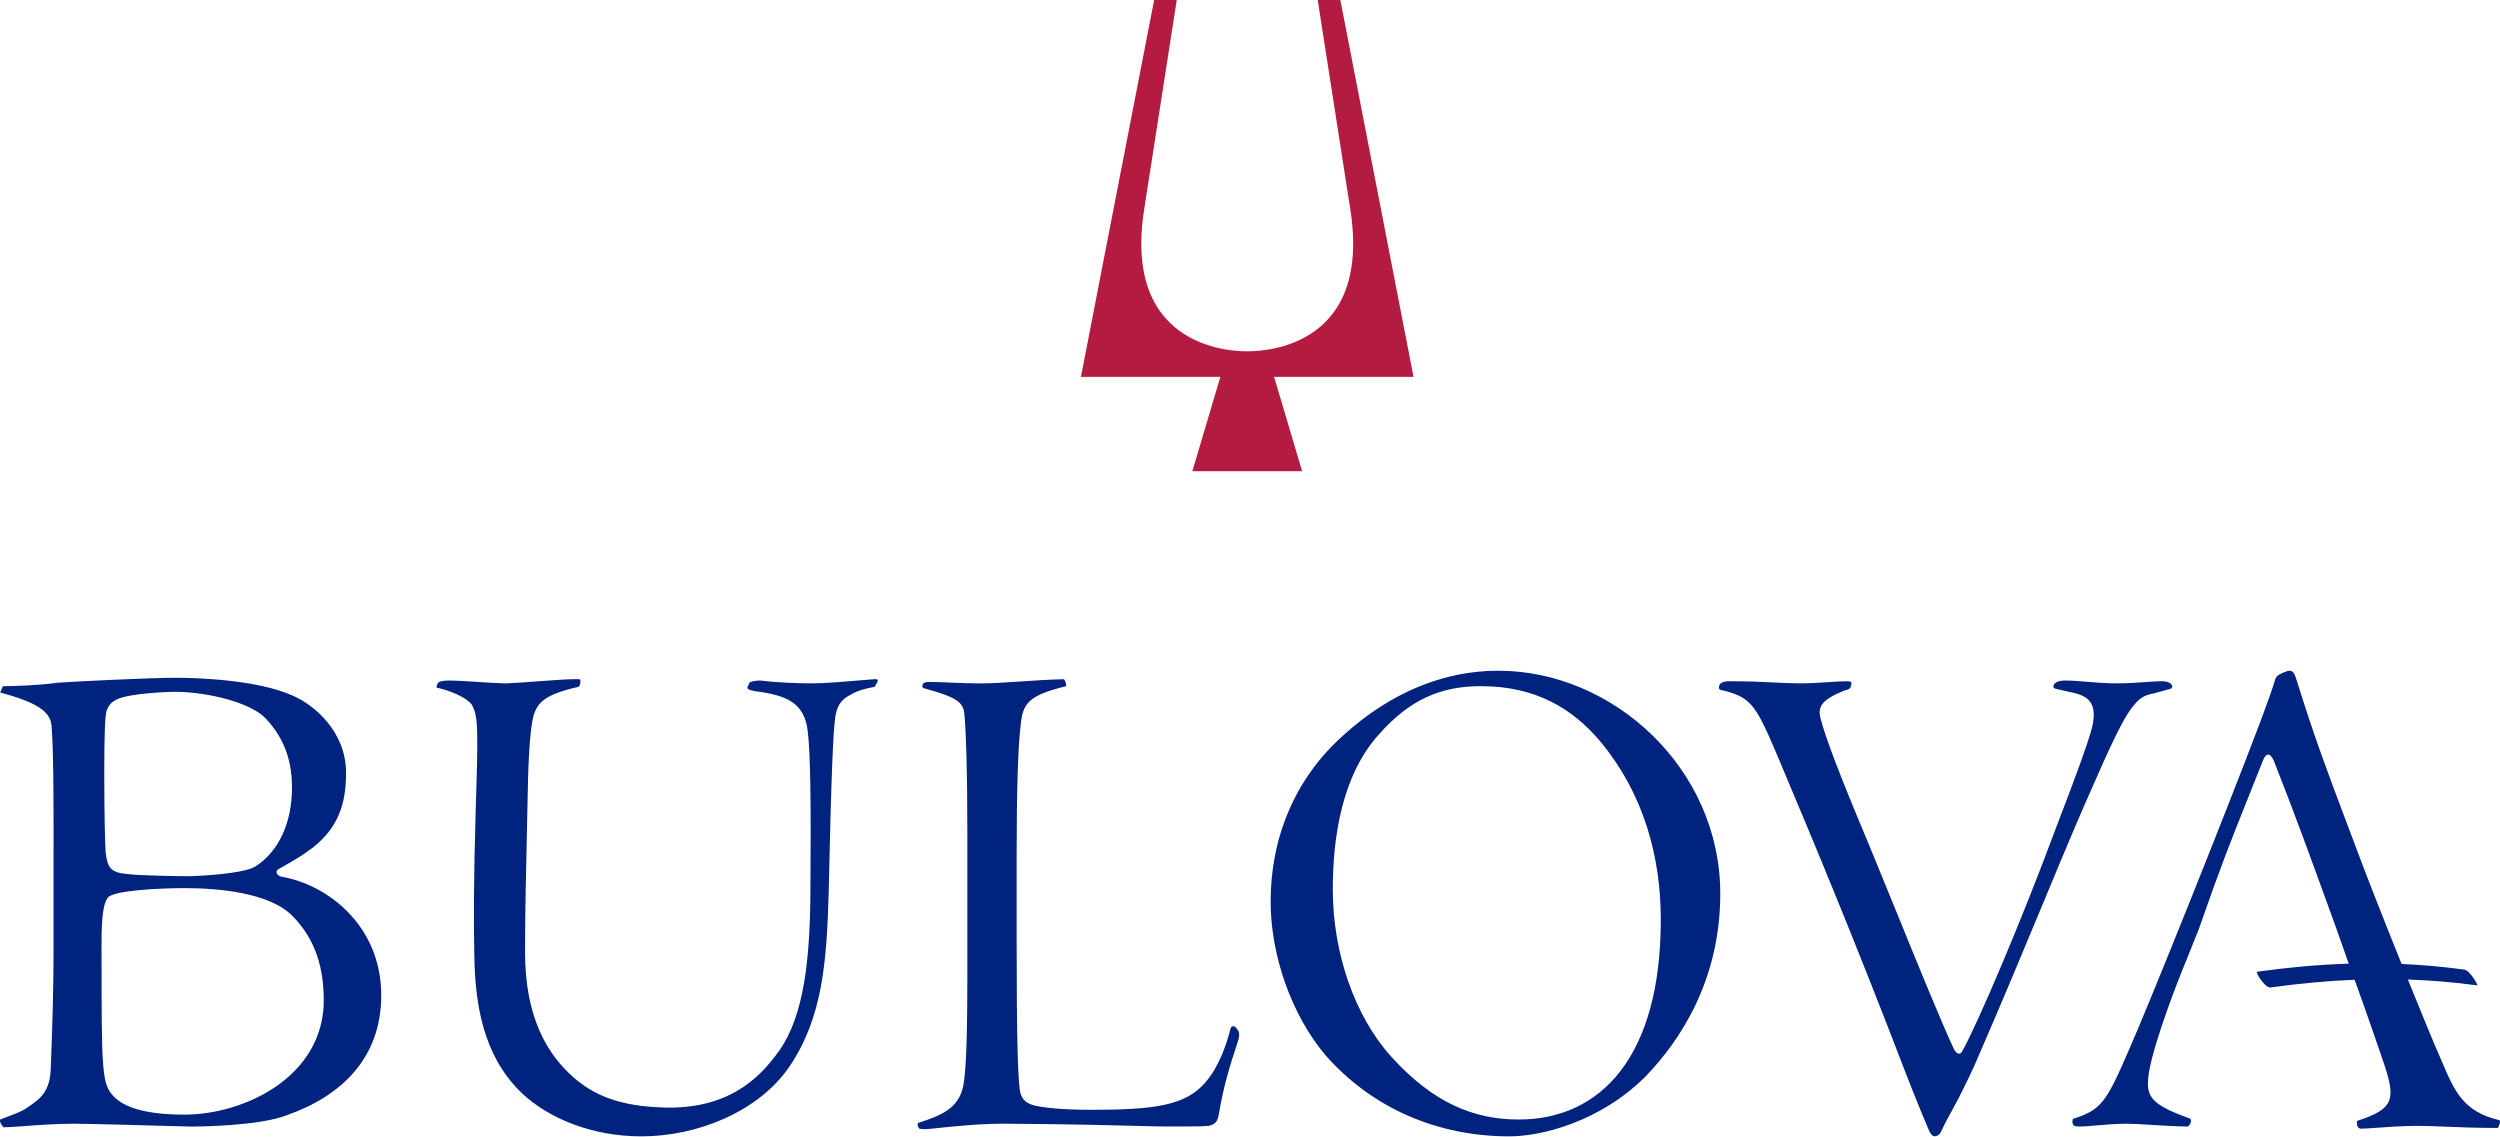
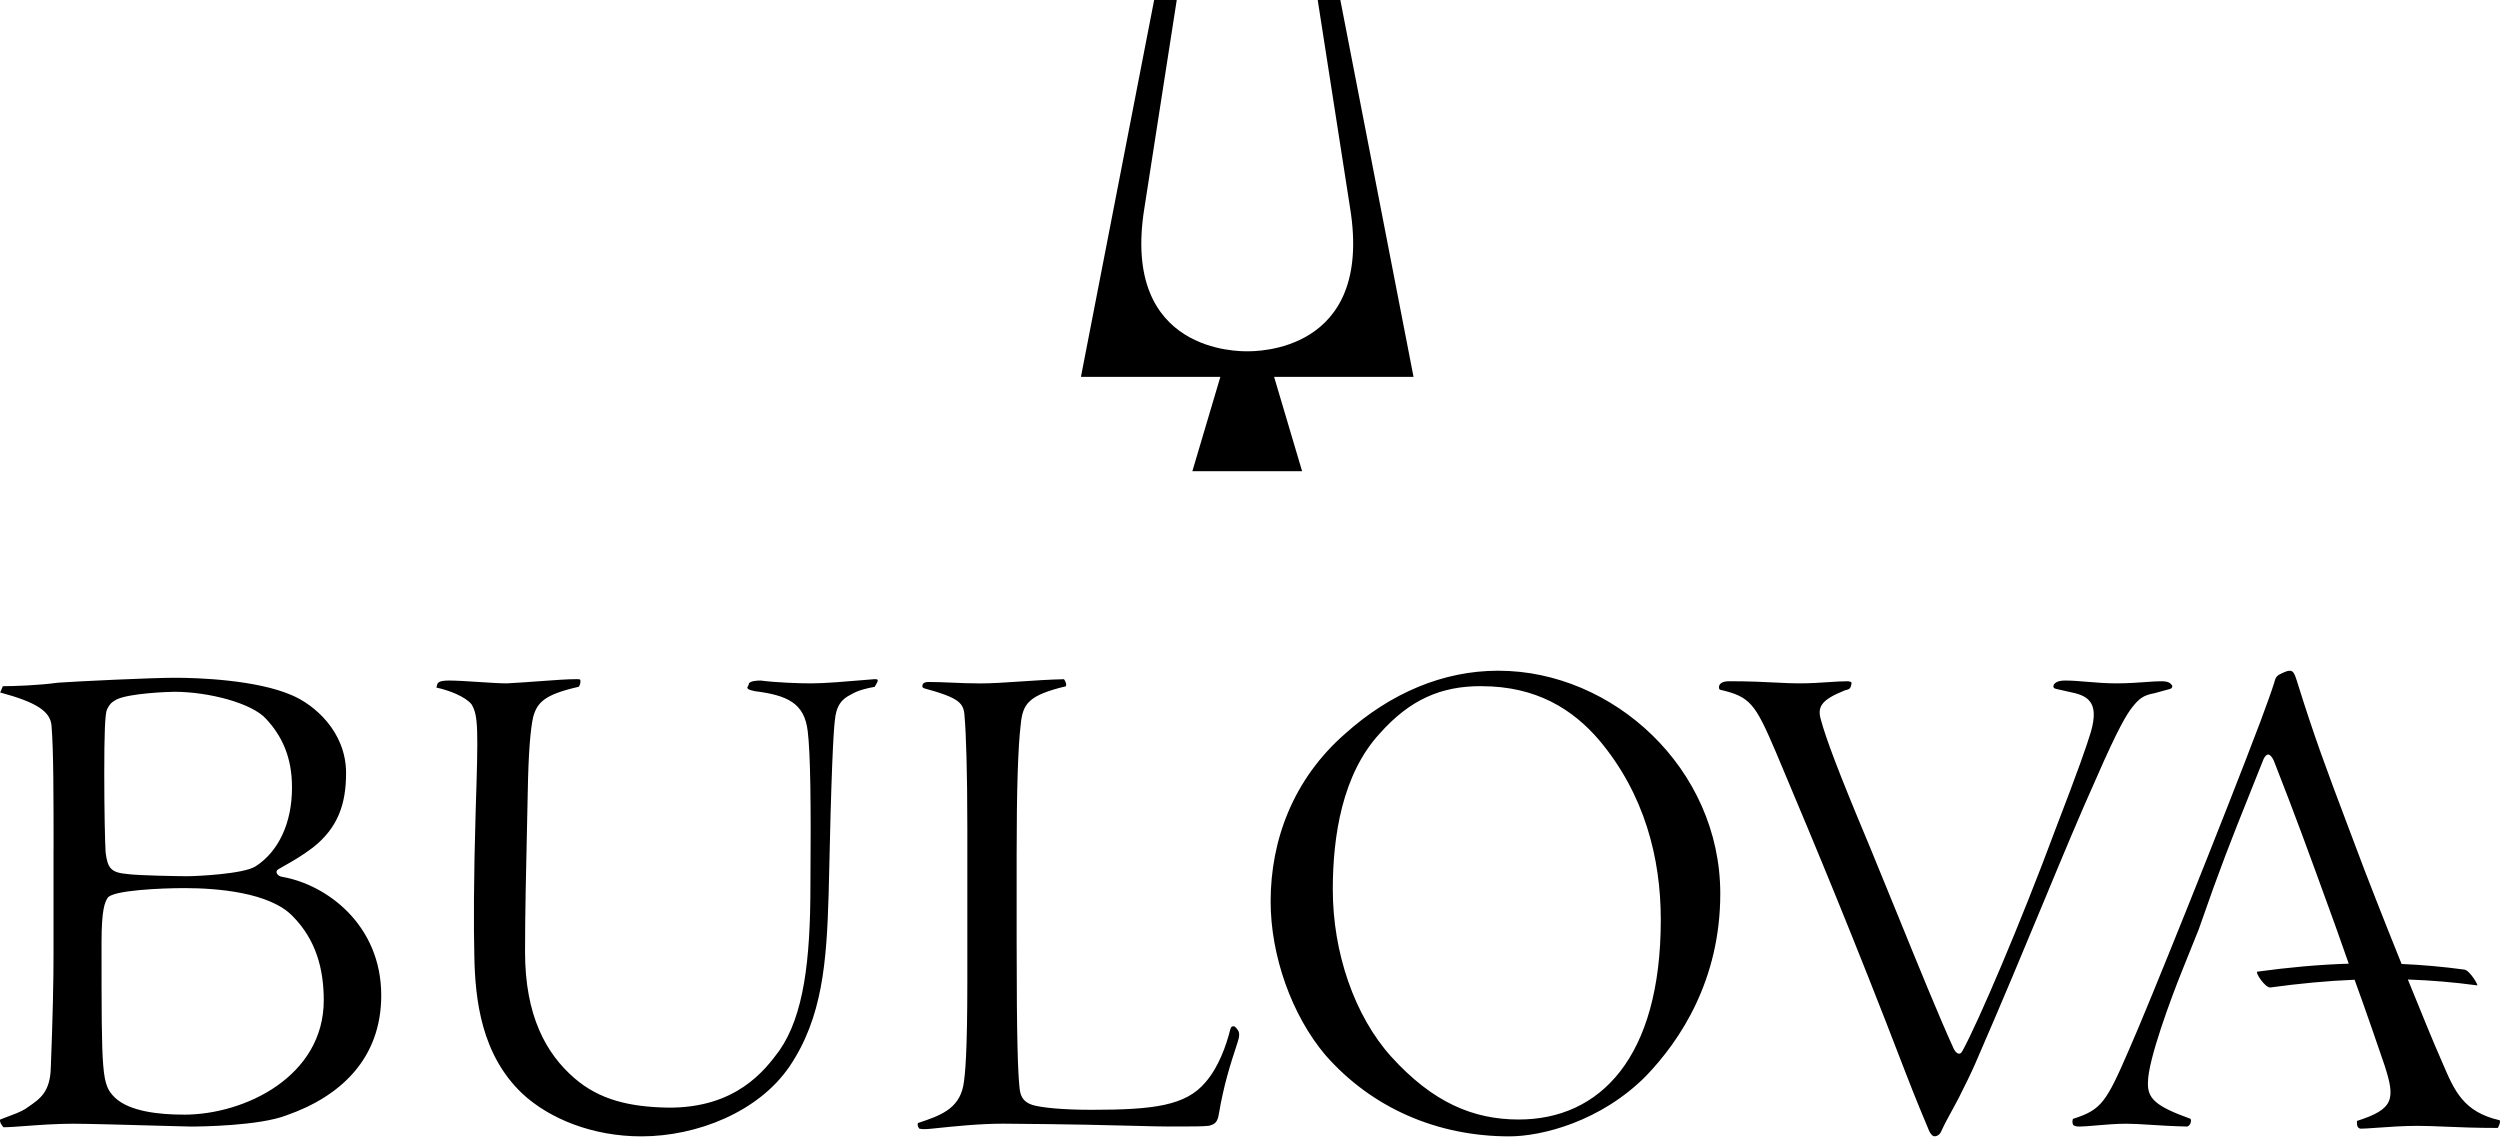
<svg xmlns="http://www.w3.org/2000/svg" width="451" height="205" viewBox="0 0 451 205" fill="none">
-   <path d="M241.797 0H237.715L243.565 37.574C247.784 63.781 226.238 63.37 225.003 63.37H224.997C223.768 63.37 202.216 63.781 206.441 37.574L212.285 0H208.209L195 67.983H220.154L215.102 85H234.898L229.846 67.983H255L241.797 0Z" fill="#B31C40" />
-   <path fill-rule="evenodd" clip-rule="evenodd" d="M270.327 121C290.945 121 310.338 138.583 310.338 161.226C310.338 176.788 303.141 187.667 296.926 194.121C288.754 202.345 278.136 205 272.284 205C259.355 205 247.52 199.94 239.099 190.331C232.997 183.117 229.222 172.364 229.222 162.62C229.222 151.616 233.247 140.603 242.642 132.379C250.812 125.049 260.328 121 270.205 121H270.327ZM267.155 123.78C259.959 123.78 254.347 126.185 248.855 132.379C242.142 139.718 240.435 150.847 240.435 160.466C240.435 171.854 244.348 183.233 250.934 190.572C258.483 198.921 265.811 201.96 273.98 201.96C288.625 201.96 299.606 190.823 299.606 165.91C299.606 154.772 296.677 143.267 288.496 133.524C283.737 127.963 277.161 123.789 267.276 123.789H267.155V123.78ZM9.664 153.386C9.664 144.027 9.664 135.293 9.293 130.869C9.052 128.339 6.621 126.694 0.027 124.924L0.519 123.789C2.346 123.789 6.733 123.664 10.508 123.154C14.042 122.904 27.325 122.269 31.591 122.269C35.737 122.269 46.321 122.645 52.665 125.425C56.57 127.07 62.431 131.879 62.431 139.468C62.431 145.037 60.965 149.337 56.458 152.885C54.417 154.443 52.572 155.473 51.342 156.16C50.878 156.419 50.501 156.629 50.235 156.801C49.502 157.185 49.985 158.07 50.967 158.195C58.897 159.59 68.775 166.803 68.775 179.568C68.775 190.957 61.457 197.795 51.691 201.201C46.813 203.096 36.349 203.23 34.392 203.23C33.965 203.23 31.734 203.167 28.839 203.085C23.491 202.935 15.879 202.72 13.189 202.72C10.129 202.72 7.069 202.947 4.607 203.13C2.95 203.252 1.563 203.355 0.631 203.355C0.389 203.105 -0.102 202.47 0.019 201.969C0.292 201.848 0.724 201.689 1.226 201.504C2.305 201.108 3.705 200.593 4.535 200.074C4.752 199.921 4.967 199.773 5.18 199.626C7.245 198.206 9.054 196.962 9.164 192.61C9.526 183.51 9.655 176.672 9.655 172.372V153.386H9.664ZM33.177 201.085C44.27 201.085 58.406 194.121 58.406 180.462C58.406 174.893 57.061 169.583 52.794 165.275C48.64 160.975 39.159 160.215 33.298 160.215C29.152 160.215 20.265 160.591 19.412 161.985C18.929 162.745 18.317 164.005 18.317 169.959C18.317 194.246 18.317 195.632 20.757 198.036C23.446 200.566 28.91 201.076 33.056 201.076H33.177V201.085ZM52.674 141.998C52.674 136.554 50.846 132.764 48.037 129.724C45.477 126.819 37.564 124.799 31.47 124.799C30.496 124.799 23.325 125.049 21.007 126.194C19.934 126.815 19.797 127.068 19.338 127.91L19.309 127.963C18.938 128.723 18.809 132.513 18.809 139.468C18.809 146.172 18.938 151.866 19.05 153.761C19.421 156.676 20.024 157.426 23.075 157.686C25.023 157.945 32.074 158.07 33.789 158.07C35.375 158.07 43.891 157.686 46.089 156.3C50.243 153.645 52.674 148.461 52.674 142.132V141.998ZM157.794 123.905C156.329 124.165 154.743 124.54 153.51 125.3C151.933 126.06 150.829 127.195 150.588 130.109C150.347 132.379 149.976 138.333 149.485 161.36C149.123 173.499 148.399 183.546 142.426 192.396C136.815 200.62 125.704 205 115.698 205C106.923 205 99.114 201.835 94.227 197.286C86.909 190.331 85.694 180.588 85.565 172.238C85.444 167.179 85.444 158.83 85.806 146.432C86.289 131.495 86.289 129.099 85.073 127.07C83.979 125.684 81.048 124.54 78.73 124.039L78.859 123.53C78.98 123.02 79.462 122.77 81.048 122.77C82.349 122.77 84.366 122.901 86.357 123.03C88.298 123.155 90.213 123.28 91.417 123.28C93.519 123.171 95.579 123.019 97.469 122.88C100.073 122.688 102.356 122.52 103.984 122.52C104.587 122.52 104.717 122.52 104.717 122.895C104.717 123.405 104.475 123.905 104.355 123.905C98.252 125.3 96.916 126.694 96.183 129.349C95.692 131.495 95.33 135.803 95.21 142.758C95.175 144.698 95.121 147.116 95.061 149.798L95.061 149.803C94.908 156.573 94.718 165.027 94.718 171.729C94.718 183.233 98.502 190.072 103.622 194.497C108.138 198.421 113.62 199.69 120.455 199.815C132.859 199.939 138.033 192.974 140.511 189.639L140.607 189.509C145.003 183.18 146.201 173.24 146.201 159.715C146.322 144.912 146.201 135.812 145.71 131.879C145.098 126.819 142.055 125.425 136.082 124.674C134.858 124.415 134.737 124.173 134.858 123.914C134.89 123.853 134.921 123.8 134.949 123.75C135.039 123.595 135.108 123.476 135.108 123.28C135.358 122.895 136.332 122.77 137.185 122.77C140.237 123.146 144.141 123.28 146.33 123.28C148.801 123.28 152.681 122.947 155.378 122.716C156.406 122.628 157.262 122.554 157.803 122.52C158.397 122.52 158.397 122.645 158.285 123.029L157.794 123.905ZM223.43 186.022C223.196 185.647 222.826 185.137 222.575 185.137V185.146H222.438C222.206 185.146 222.077 185.28 221.957 185.656C221.222 188.57 219.878 192.485 217.438 195.274C213.905 199.449 208.165 200.209 196.942 200.209C191.693 200.209 187.918 199.833 186.212 199.324C184.376 198.689 184.022 197.554 183.893 195.909C183.652 193.37 183.402 188.311 183.402 169.592V154.289C183.402 142.516 183.652 134.677 184.134 130.753C184.496 126.962 185.479 125.443 192.305 123.798C192.426 123.288 192.193 122.904 191.943 122.529C189.288 122.589 186.635 122.769 184.134 122.938C181.461 123.119 178.962 123.288 176.817 123.288C174.887 123.288 173.227 123.216 171.659 123.148C170.258 123.087 168.93 123.029 167.551 123.029C166.939 123.029 166.697 123.145 166.456 123.405V123.53C166.336 123.78 166.336 124.039 166.697 124.164C173.162 125.934 173.895 126.819 174.015 129.349C174.265 132.138 174.507 138.967 174.507 149.462V176.922C174.507 189.687 174.136 193.996 173.774 195.891C172.922 200.138 169.464 201.298 165.733 202.549L165.594 202.595C165.473 202.846 165.594 203.346 165.844 203.605C166.336 203.731 166.939 203.731 168.154 203.605L168.435 203.576C172.066 203.195 176.686 202.712 180.971 202.712C193.382 202.799 200.643 202.992 205.237 203.113C207.64 203.177 209.313 203.221 210.613 203.221C215.49 203.221 216.837 203.221 218.05 203.096C219.154 202.837 219.646 202.461 219.886 200.942C220.741 195.891 221.834 192.342 223.301 187.917C223.67 186.787 223.55 186.41 223.43 186.027V186.022ZM384.66 127.579C385.876 126.06 386.608 125.425 388.687 125.049L390.996 124.415C391.719 124.29 391.971 124.039 391.848 123.655C391.608 123.279 391.238 122.895 389.892 122.895C389.121 122.895 388.174 122.964 387.078 123.043C385.584 123.151 383.814 123.279 381.843 123.279C379.869 123.279 378.114 123.132 376.495 122.995C375.105 122.878 373.817 122.77 372.578 122.77C371.24 122.77 370.741 123.145 370.499 123.53C370.379 123.905 370.379 124.164 370.991 124.29L373.188 124.79C376.474 125.425 378.791 126.435 377.206 132.004C376.351 134.793 375.138 138.333 370.619 150.097C364.655 166.16 356.846 184.503 354.037 189.562C353.545 190.572 352.813 189.947 352.45 189.187C349.916 183.671 346.046 174.16 342.204 164.717C340.49 160.508 338.785 156.314 337.204 152.492C331.464 138.833 329.393 133.148 328.532 129.984C327.8 127.579 328.412 126.31 332.808 124.54C333.412 124.415 333.781 124.29 333.901 123.78C334.137 123.043 334.03 123.021 333.463 122.906L333.412 122.895C332.254 122.895 331.099 122.973 329.831 123.059C328.292 123.164 326.586 123.279 324.516 123.279C323.258 123.279 321.958 123.214 320.431 123.138C318.249 123.028 315.604 122.895 311.948 122.895C310.604 122.895 310 123.405 310.112 124.164L310.243 124.415C315.732 125.684 316.587 126.819 320.369 135.678C320.927 137.013 321.544 138.476 322.212 140.068L322.214 140.069V140.071C326.937 151.308 334.359 168.967 343.66 193.236C345.722 198.568 347.064 201.746 347.687 203.22C347.876 203.668 347.998 203.96 348.054 204.106C348.426 204.741 348.658 204.991 349.029 204.991C349.401 204.991 349.882 204.732 350.133 204.231C350.769 202.823 351.553 201.395 352.266 200.098L352.268 200.096L352.27 200.091C352.646 199.407 353 198.759 353.305 198.171C354.364 196.105 355.7 193.343 356.303 191.949C361.281 180.508 365.237 170.98 368.693 162.658L368.695 162.656C372.185 154.249 375.166 147.073 378.17 140.398C382.195 131.164 383.687 128.84 384.66 127.579ZM421.404 167.304L420.48 164.759V164.755C416.441 153.622 414.156 147.328 410.183 137.197C409.45 135.678 408.838 135.937 408.346 136.938C407.453 139.183 406.663 141.159 405.941 142.961L405.939 142.966C402.432 151.726 400.581 156.352 396.642 167.68L393.59 175.269C391.762 179.819 387.489 191.207 387.489 195.256C387.377 198.161 388.833 199.556 395.177 201.835C395.418 202.345 395.057 203.096 394.574 203.23C391.816 203.164 389.668 203.027 387.86 202.911C386.226 202.807 384.869 202.72 383.593 202.72C381.733 202.72 379.704 202.895 378.024 203.04C376.841 203.143 375.831 203.23 375.181 203.23C374.448 203.23 374.085 203.105 373.965 202.854C373.836 202.604 373.836 202.094 373.965 201.844C379.085 200.2 379.938 198.939 384.093 189.321C387.263 182.232 401.296 147.316 407.751 130.243C408.967 126.953 409.708 124.933 410.311 123.029C410.44 122.394 410.674 122.019 411.044 121.769C411.536 121.509 412.502 121.009 412.992 121.009H413.123C413.726 121.009 413.975 121.644 414.338 122.779C417.521 133.003 419.864 139.216 423.231 148.138C423.738 149.482 424.267 150.887 424.827 152.376C426.827 157.785 430.181 166.284 433.246 173.9C436.957 174.062 440.707 174.393 444.555 174.911C445.573 175.045 447.124 177.79 446.9 177.763C442.631 177.188 438.484 176.843 434.378 176.704C437.011 183.215 439.255 188.639 439.953 190.197C440.191 190.738 440.417 191.267 440.638 191.782C442.792 196.821 444.405 200.594 450.934 202.094C451.176 202.345 450.685 203.48 450.564 203.48C446.649 203.48 443.692 203.357 441.171 203.251C439.294 203.173 437.659 203.105 436.048 203.105C433.538 203.105 430.789 203.303 428.721 203.452C427.473 203.542 426.472 203.614 425.922 203.614C425.671 203.614 425.431 203.48 425.31 203.23C425.188 202.98 425.188 202.604 425.188 202.22C431.895 200.074 432.144 198.296 430.188 192.226C429.524 190.273 426.657 181.879 424.765 176.744C419.787 176.948 414.774 177.428 409.579 178.138C408.649 178.263 406.744 175.349 407.225 175.287C412.874 174.514 418.305 174.015 423.713 173.845L421.404 167.304Z" fill="#00237F" />
+   <path d="M241.797 0H237.715L243.565 37.574C247.784 63.781 226.238 63.37 225.003 63.37H224.997C223.768 63.37 202.216 63.781 206.441 37.574L212.285 0H208.209L195 67.983H220.154L215.102 85H234.898L229.846 67.983H255L241.797 0Z" fill="black" />
+   <path fill-rule="evenodd" clip-rule="evenodd" d="M270.327 121C290.945 121 310.338 138.583 310.338 161.226C310.338 176.788 303.141 187.667 296.926 194.121C288.754 202.345 278.136 205 272.284 205C259.355 205 247.52 199.94 239.099 190.331C232.997 183.117 229.222 172.364 229.222 162.62C229.222 151.616 233.247 140.603 242.642 132.379C250.812 125.049 260.328 121 270.205 121H270.327ZM267.155 123.78C259.959 123.78 254.347 126.185 248.855 132.379C242.142 139.718 240.435 150.847 240.435 160.466C240.435 171.854 244.348 183.233 250.934 190.572C258.483 198.921 265.811 201.96 273.98 201.96C288.625 201.96 299.606 190.823 299.606 165.91C299.606 154.772 296.677 143.267 288.496 133.524C283.737 127.963 277.161 123.789 267.276 123.789H267.155V123.78ZM9.664 153.386C9.664 144.027 9.664 135.293 9.293 130.869C9.052 128.339 6.621 126.694 0.027 124.924L0.519 123.789C2.346 123.789 6.733 123.664 10.508 123.154C14.042 122.904 27.325 122.269 31.591 122.269C35.737 122.269 46.321 122.645 52.665 125.425C56.57 127.07 62.431 131.879 62.431 139.468C62.431 145.037 60.965 149.337 56.458 152.885C54.417 154.443 52.572 155.473 51.342 156.16C50.878 156.419 50.501 156.629 50.235 156.801C49.502 157.185 49.985 158.07 50.967 158.195C58.897 159.59 68.775 166.803 68.775 179.568C68.775 190.957 61.457 197.795 51.691 201.201C46.813 203.096 36.349 203.23 34.392 203.23C33.965 203.23 31.734 203.167 28.839 203.085C23.491 202.935 15.879 202.72 13.189 202.72C10.129 202.72 7.069 202.947 4.607 203.13C2.95 203.252 1.563 203.355 0.631 203.355C0.389 203.105 -0.102 202.47 0.019 201.969C0.292 201.848 0.724 201.689 1.226 201.504C2.305 201.108 3.705 200.593 4.535 200.074C4.752 199.921 4.967 199.773 5.18 199.626C7.245 198.206 9.054 196.962 9.164 192.61C9.526 183.51 9.655 176.672 9.655 172.372V153.386H9.664ZM33.177 201.085C44.27 201.085 58.406 194.121 58.406 180.462C58.406 174.893 57.061 169.583 52.794 165.275C48.64 160.975 39.159 160.215 33.298 160.215C29.152 160.215 20.265 160.591 19.412 161.985C18.929 162.745 18.317 164.005 18.317 169.959C18.317 194.246 18.317 195.632 20.757 198.036C23.446 200.566 28.91 201.076 33.056 201.076H33.177V201.085ZM52.674 141.998C52.674 136.554 50.846 132.764 48.037 129.724C45.477 126.819 37.564 124.799 31.47 124.799C30.496 124.799 23.325 125.049 21.007 126.194C19.934 126.815 19.797 127.068 19.338 127.91L19.309 127.963C18.938 128.723 18.809 132.513 18.809 139.468C18.809 146.172 18.938 151.866 19.05 153.761C19.421 156.676 20.024 157.426 23.075 157.686C25.023 157.945 32.074 158.07 33.789 158.07C35.375 158.07 43.891 157.686 46.089 156.3C50.243 153.645 52.674 148.461 52.674 142.132V141.998ZM157.794 123.905C156.329 124.165 154.743 124.54 153.51 125.3C151.933 126.06 150.829 127.195 150.588 130.109C150.347 132.379 149.976 138.333 149.485 161.36C149.123 173.499 148.399 183.546 142.426 192.396C136.815 200.62 125.704 205 115.698 205C106.923 205 99.114 201.835 94.227 197.286C86.909 190.331 85.694 180.588 85.565 172.238C85.444 167.179 85.444 158.83 85.806 146.432C86.289 131.495 86.289 129.099 85.073 127.07C83.979 125.684 81.048 124.54 78.73 124.039L78.859 123.53C78.98 123.02 79.462 122.77 81.048 122.77C82.349 122.77 84.366 122.901 86.357 123.03C88.298 123.155 90.213 123.28 91.417 123.28C93.519 123.171 95.579 123.019 97.469 122.88C100.073 122.688 102.356 122.52 103.984 122.52C104.587 122.52 104.717 122.52 104.717 122.895C104.717 123.405 104.475 123.905 104.355 123.905C98.252 125.3 96.916 126.694 96.183 129.349C95.692 131.495 95.33 135.803 95.21 142.758C95.175 144.698 95.121 147.116 95.061 149.798L95.061 149.803C94.908 156.573 94.718 165.027 94.718 171.729C94.718 183.233 98.502 190.072 103.622 194.497C108.138 198.421 113.62 199.69 120.455 199.815C132.859 199.939 138.033 192.974 140.511 189.639L140.607 189.509C145.003 183.18 146.201 173.24 146.201 159.715C146.322 144.912 146.201 135.812 145.71 131.879C145.098 126.819 142.055 125.425 136.082 124.674C134.858 124.415 134.737 124.173 134.858 123.914C134.89 123.853 134.921 123.8 134.949 123.75C135.039 123.595 135.108 123.476 135.108 123.28C135.358 122.895 136.332 122.77 137.185 122.77C140.237 123.146 144.141 123.28 146.33 123.28C148.801 123.28 152.681 122.947 155.378 122.716C156.406 122.628 157.262 122.554 157.803 122.52C158.397 122.52 158.397 122.645 158.285 123.029L157.794 123.905ZM223.43 186.022C223.196 185.647 222.826 185.137 222.575 185.137V185.146H222.438C222.206 185.146 222.077 185.28 221.957 185.656C221.222 188.57 219.878 192.485 217.438 195.274C213.905 199.449 208.165 200.209 196.942 200.209C191.693 200.209 187.918 199.833 186.212 199.324C184.376 198.689 184.022 197.554 183.893 195.909C183.652 193.37 183.402 188.311 183.402 169.592V154.289C183.402 142.516 183.652 134.677 184.134 130.753C184.496 126.962 185.479 125.443 192.305 123.798C192.426 123.288 192.193 122.904 191.943 122.529C189.288 122.589 186.635 122.769 184.134 122.938C181.461 123.119 178.962 123.288 176.817 123.288C174.887 123.288 173.227 123.216 171.659 123.148C170.258 123.087 168.93 123.029 167.551 123.029C166.939 123.029 166.697 123.145 166.456 123.405V123.53C166.336 123.78 166.336 124.039 166.697 124.164C173.162 125.934 173.895 126.819 174.015 129.349C174.265 132.138 174.507 138.967 174.507 149.462V176.922C174.507 189.687 174.136 193.996 173.774 195.891C172.922 200.138 169.464 201.298 165.733 202.549L165.594 202.595C165.473 202.846 165.594 203.346 165.844 203.605C166.336 203.731 166.939 203.731 168.154 203.605L168.435 203.576C172.066 203.195 176.686 202.712 180.971 202.712C193.382 202.799 200.643 202.992 205.237 203.113C207.64 203.177 209.313 203.221 210.613 203.221C215.49 203.221 216.837 203.221 218.05 203.096C219.154 202.837 219.646 202.461 219.886 200.942C220.741 195.891 221.834 192.342 223.301 187.917C223.67 186.787 223.55 186.41 223.43 186.027V186.022ZM384.66 127.579C385.876 126.06 386.608 125.425 388.687 125.049L390.996 124.415C391.719 124.29 391.971 124.039 391.848 123.655C391.608 123.279 391.238 122.895 389.892 122.895C389.121 122.895 388.174 122.964 387.078 123.043C385.584 123.151 383.814 123.279 381.843 123.279C379.869 123.279 378.114 123.132 376.495 122.995C375.105 122.878 373.817 122.77 372.578 122.77C371.24 122.77 370.741 123.145 370.499 123.53C370.379 123.905 370.379 124.164 370.991 124.29L373.188 124.79C376.474 125.425 378.791 126.435 377.206 132.004C376.351 134.793 375.138 138.333 370.619 150.097C364.655 166.16 356.846 184.503 354.037 189.562C353.545 190.572 352.813 189.947 352.45 189.187C349.916 183.671 346.046 174.16 342.204 164.717C340.49 160.508 338.785 156.314 337.204 152.492C331.464 138.833 329.393 133.148 328.532 129.984C327.8 127.579 328.412 126.31 332.808 124.54C333.412 124.415 333.781 124.29 333.901 123.78C334.137 123.043 334.03 123.021 333.463 122.906L333.412 122.895C332.254 122.895 331.099 122.973 329.831 123.059C328.292 123.164 326.586 123.279 324.516 123.279C323.258 123.279 321.958 123.214 320.431 123.138C318.249 123.028 315.604 122.895 311.948 122.895C310.604 122.895 310 123.405 310.112 124.164L310.243 124.415C315.732 125.684 316.587 126.819 320.369 135.678C320.927 137.013 321.544 138.476 322.212 140.068L322.214 140.069V140.071C326.937 151.308 334.359 168.967 343.66 193.236C345.722 198.568 347.064 201.746 347.687 203.22C347.876 203.668 347.998 203.96 348.054 204.106C348.426 204.741 348.658 204.991 349.029 204.991C349.401 204.991 349.882 204.732 350.133 204.231C350.769 202.823 351.553 201.395 352.266 200.098L352.268 200.096L352.27 200.091C352.646 199.407 353 198.759 353.305 198.171C354.364 196.105 355.7 193.343 356.303 191.949C361.281 180.508 365.237 170.98 368.693 162.658L368.695 162.656C372.185 154.249 375.166 147.073 378.17 140.398C382.195 131.164 383.687 128.84 384.66 127.579ZM421.404 167.304L420.48 164.759V164.755C416.441 153.622 414.156 147.328 410.183 137.197C409.45 135.678 408.838 135.937 408.346 136.938C407.453 139.183 406.663 141.159 405.941 142.961L405.939 142.966C402.432 151.726 400.581 156.352 396.642 167.68L393.59 175.269C391.762 179.819 387.489 191.207 387.489 195.256C387.377 198.161 388.833 199.556 395.177 201.835C395.418 202.345 395.057 203.096 394.574 203.23C391.816 203.164 389.668 203.027 387.86 202.911C386.226 202.807 384.869 202.72 383.593 202.72C381.733 202.72 379.704 202.895 378.024 203.04C376.841 203.143 375.831 203.23 375.181 203.23C374.448 203.23 374.085 203.105 373.965 202.854C373.836 202.604 373.836 202.094 373.965 201.844C379.085 200.2 379.938 198.939 384.093 189.321C387.263 182.232 401.296 147.316 407.751 130.243C408.967 126.953 409.708 124.933 410.311 123.029C410.44 122.394 410.674 122.019 411.044 121.769C411.536 121.509 412.502 121.009 412.992 121.009H413.123C413.726 121.009 413.975 121.644 414.338 122.779C417.521 133.003 419.864 139.216 423.231 148.138C423.738 149.482 424.267 150.887 424.827 152.376C426.827 157.785 430.181 166.284 433.246 173.9C436.957 174.062 440.707 174.393 444.555 174.911C445.573 175.045 447.124 177.79 446.9 177.763C442.631 177.188 438.484 176.843 434.378 176.704C437.011 183.215 439.255 188.639 439.953 190.197C440.191 190.738 440.417 191.267 440.638 191.782C442.792 196.821 444.405 200.594 450.934 202.094C451.176 202.345 450.685 203.48 450.564 203.48C446.649 203.48 443.692 203.357 441.171 203.251C439.294 203.173 437.659 203.105 436.048 203.105C433.538 203.105 430.789 203.303 428.721 203.452C427.473 203.542 426.472 203.614 425.922 203.614C425.671 203.614 425.431 203.48 425.31 203.23C425.188 202.98 425.188 202.604 425.188 202.22C431.895 200.074 432.144 198.296 430.188 192.226C429.524 190.273 426.657 181.879 424.765 176.744C419.787 176.948 414.774 177.428 409.579 178.138C408.649 178.263 406.744 175.349 407.225 175.287C412.874 174.514 418.305 174.015 423.713 173.845L421.404 167.304Z" fill="black" />
</svg>
